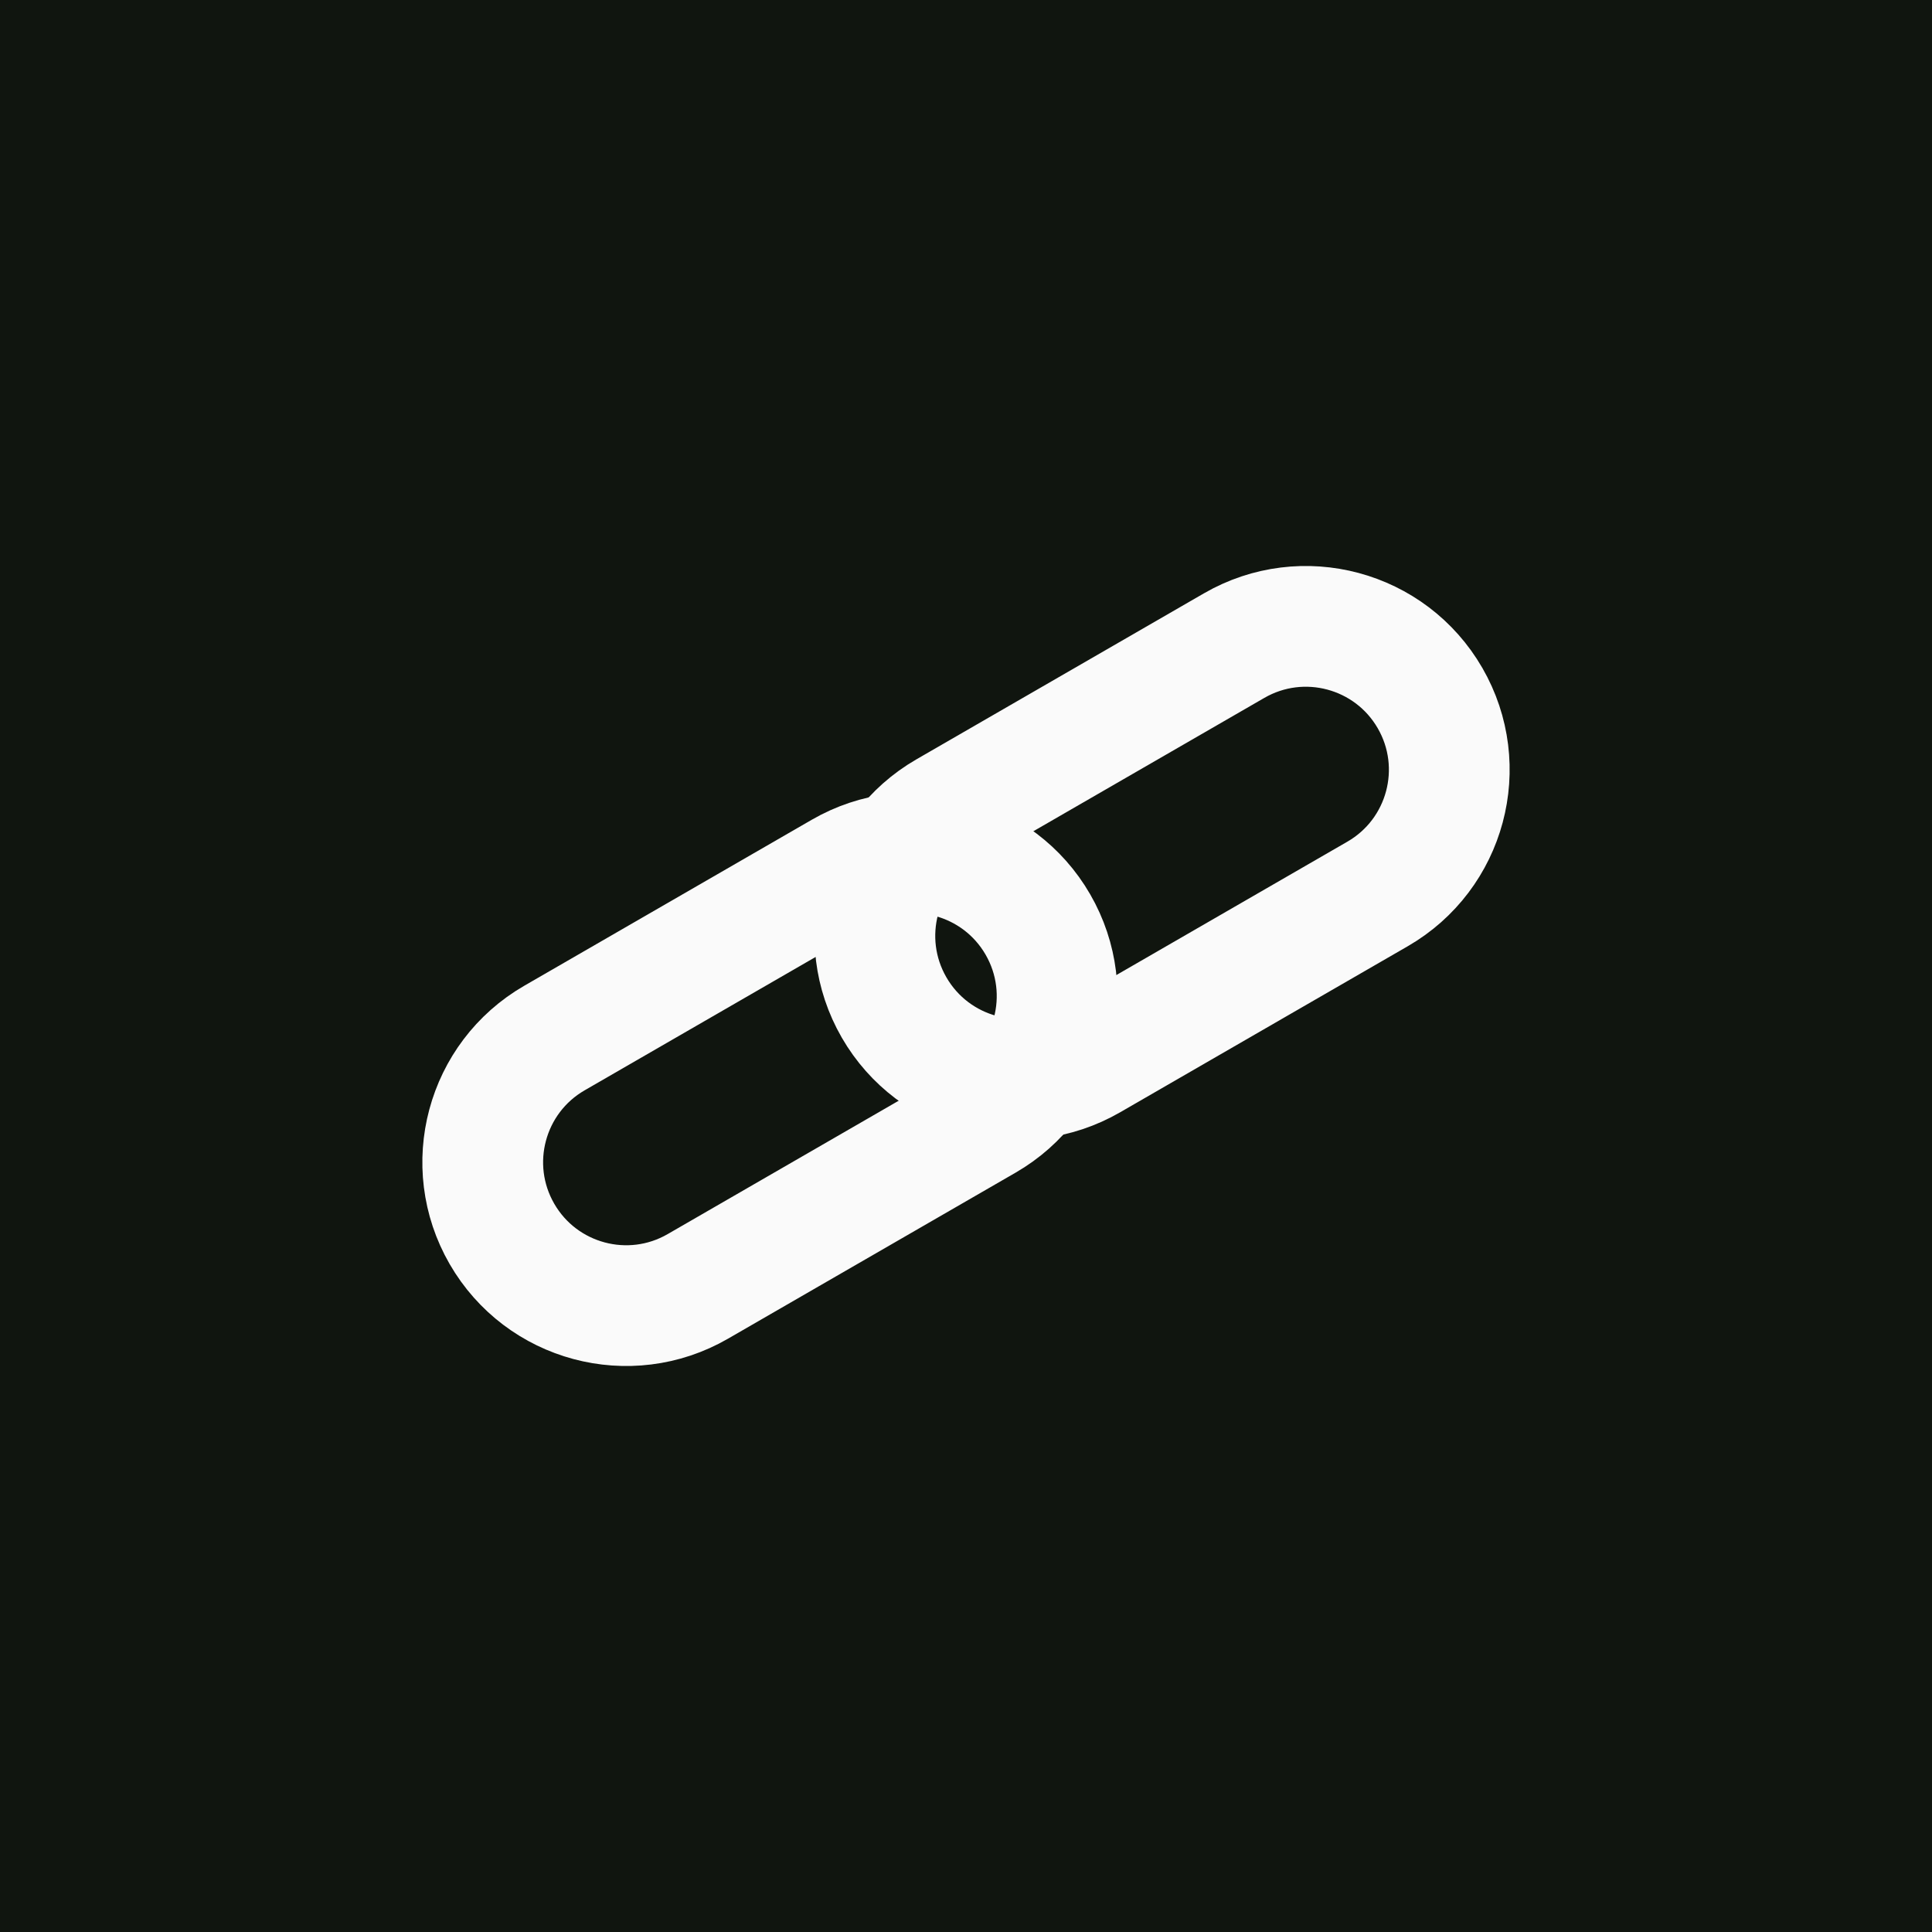
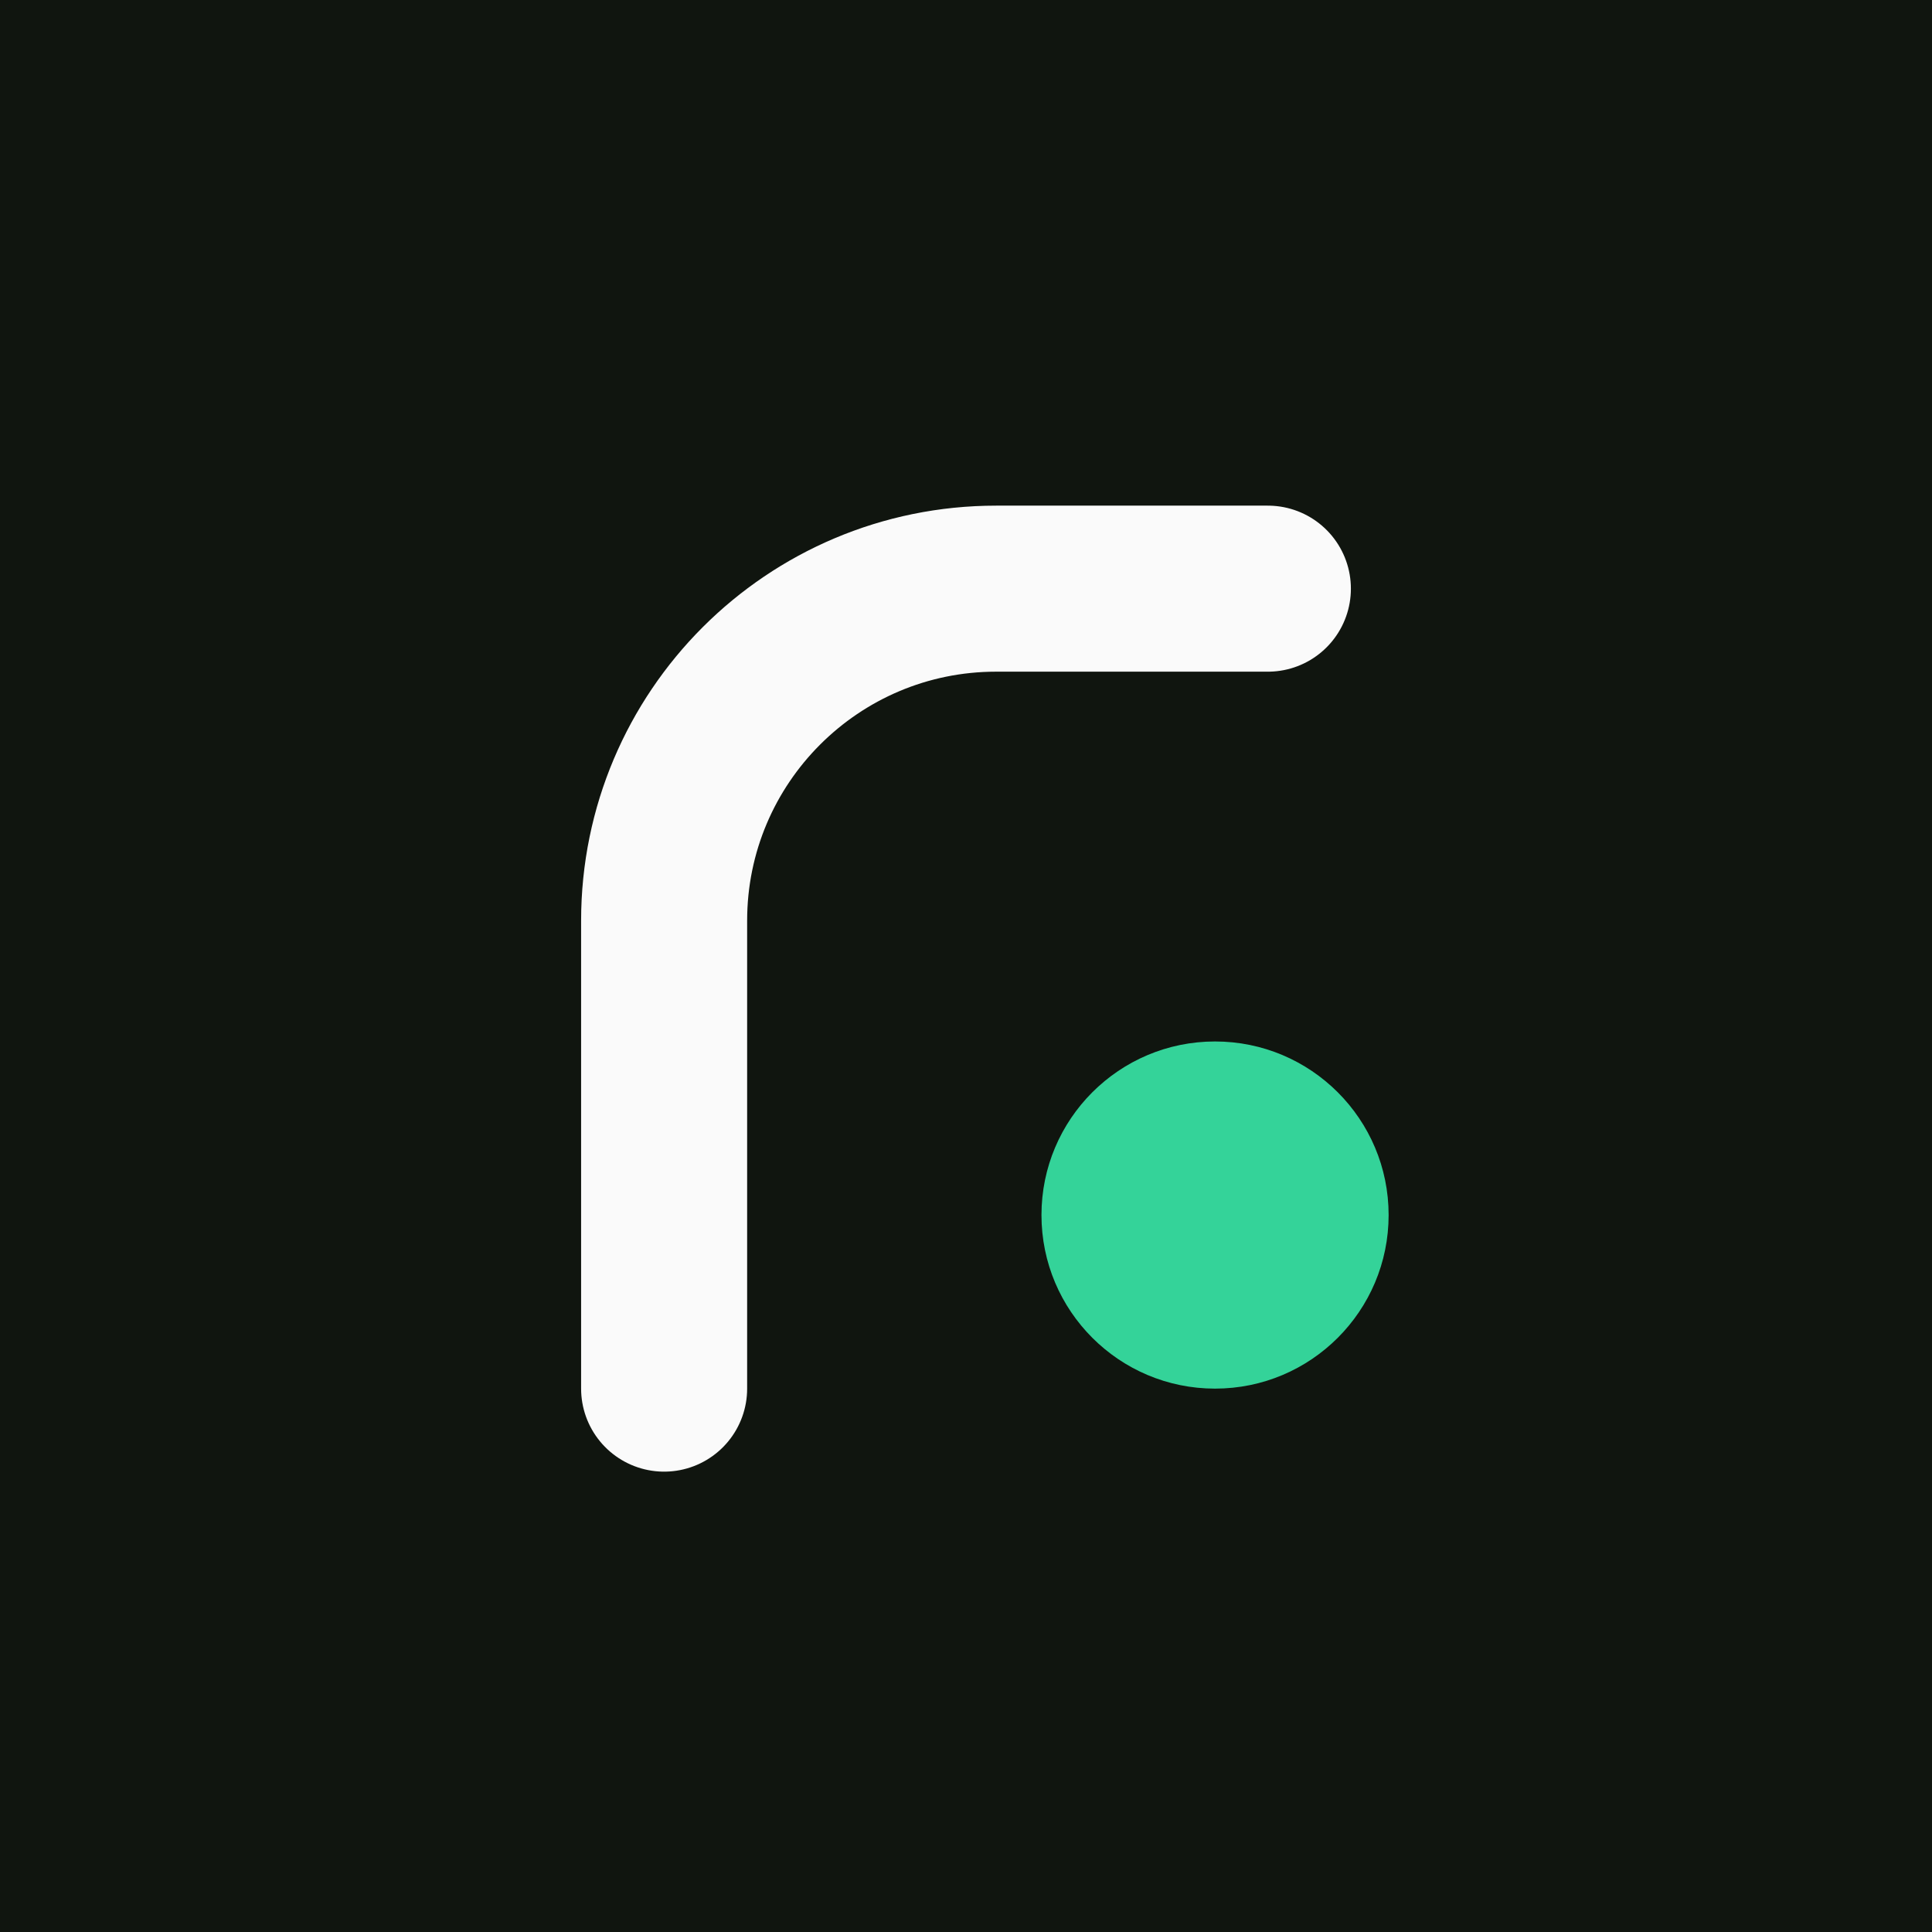
<svg xmlns="http://www.w3.org/2000/svg" viewBox="0 0 512 512">
  <rect width="512" height="512" fill="#10150f" />
-   <g transform="rotate(-30 256 256)" fill="none" stroke="#fafafa" stroke-width="32">
-     <rect x="114" y="218" width="164" height="76" rx="38" />
-     <rect x="234" y="218" width="164" height="76" rx="38" />
-   </g>
+   <path d="M176 368 V244 A88 88 0 0 1 264 156 H336" fill="none" stroke="#fafafa" stroke-width="44" stroke-linecap="round" />
+   <circle cx="322" cy="322" r="46" fill="#34d399" />
</svg>
